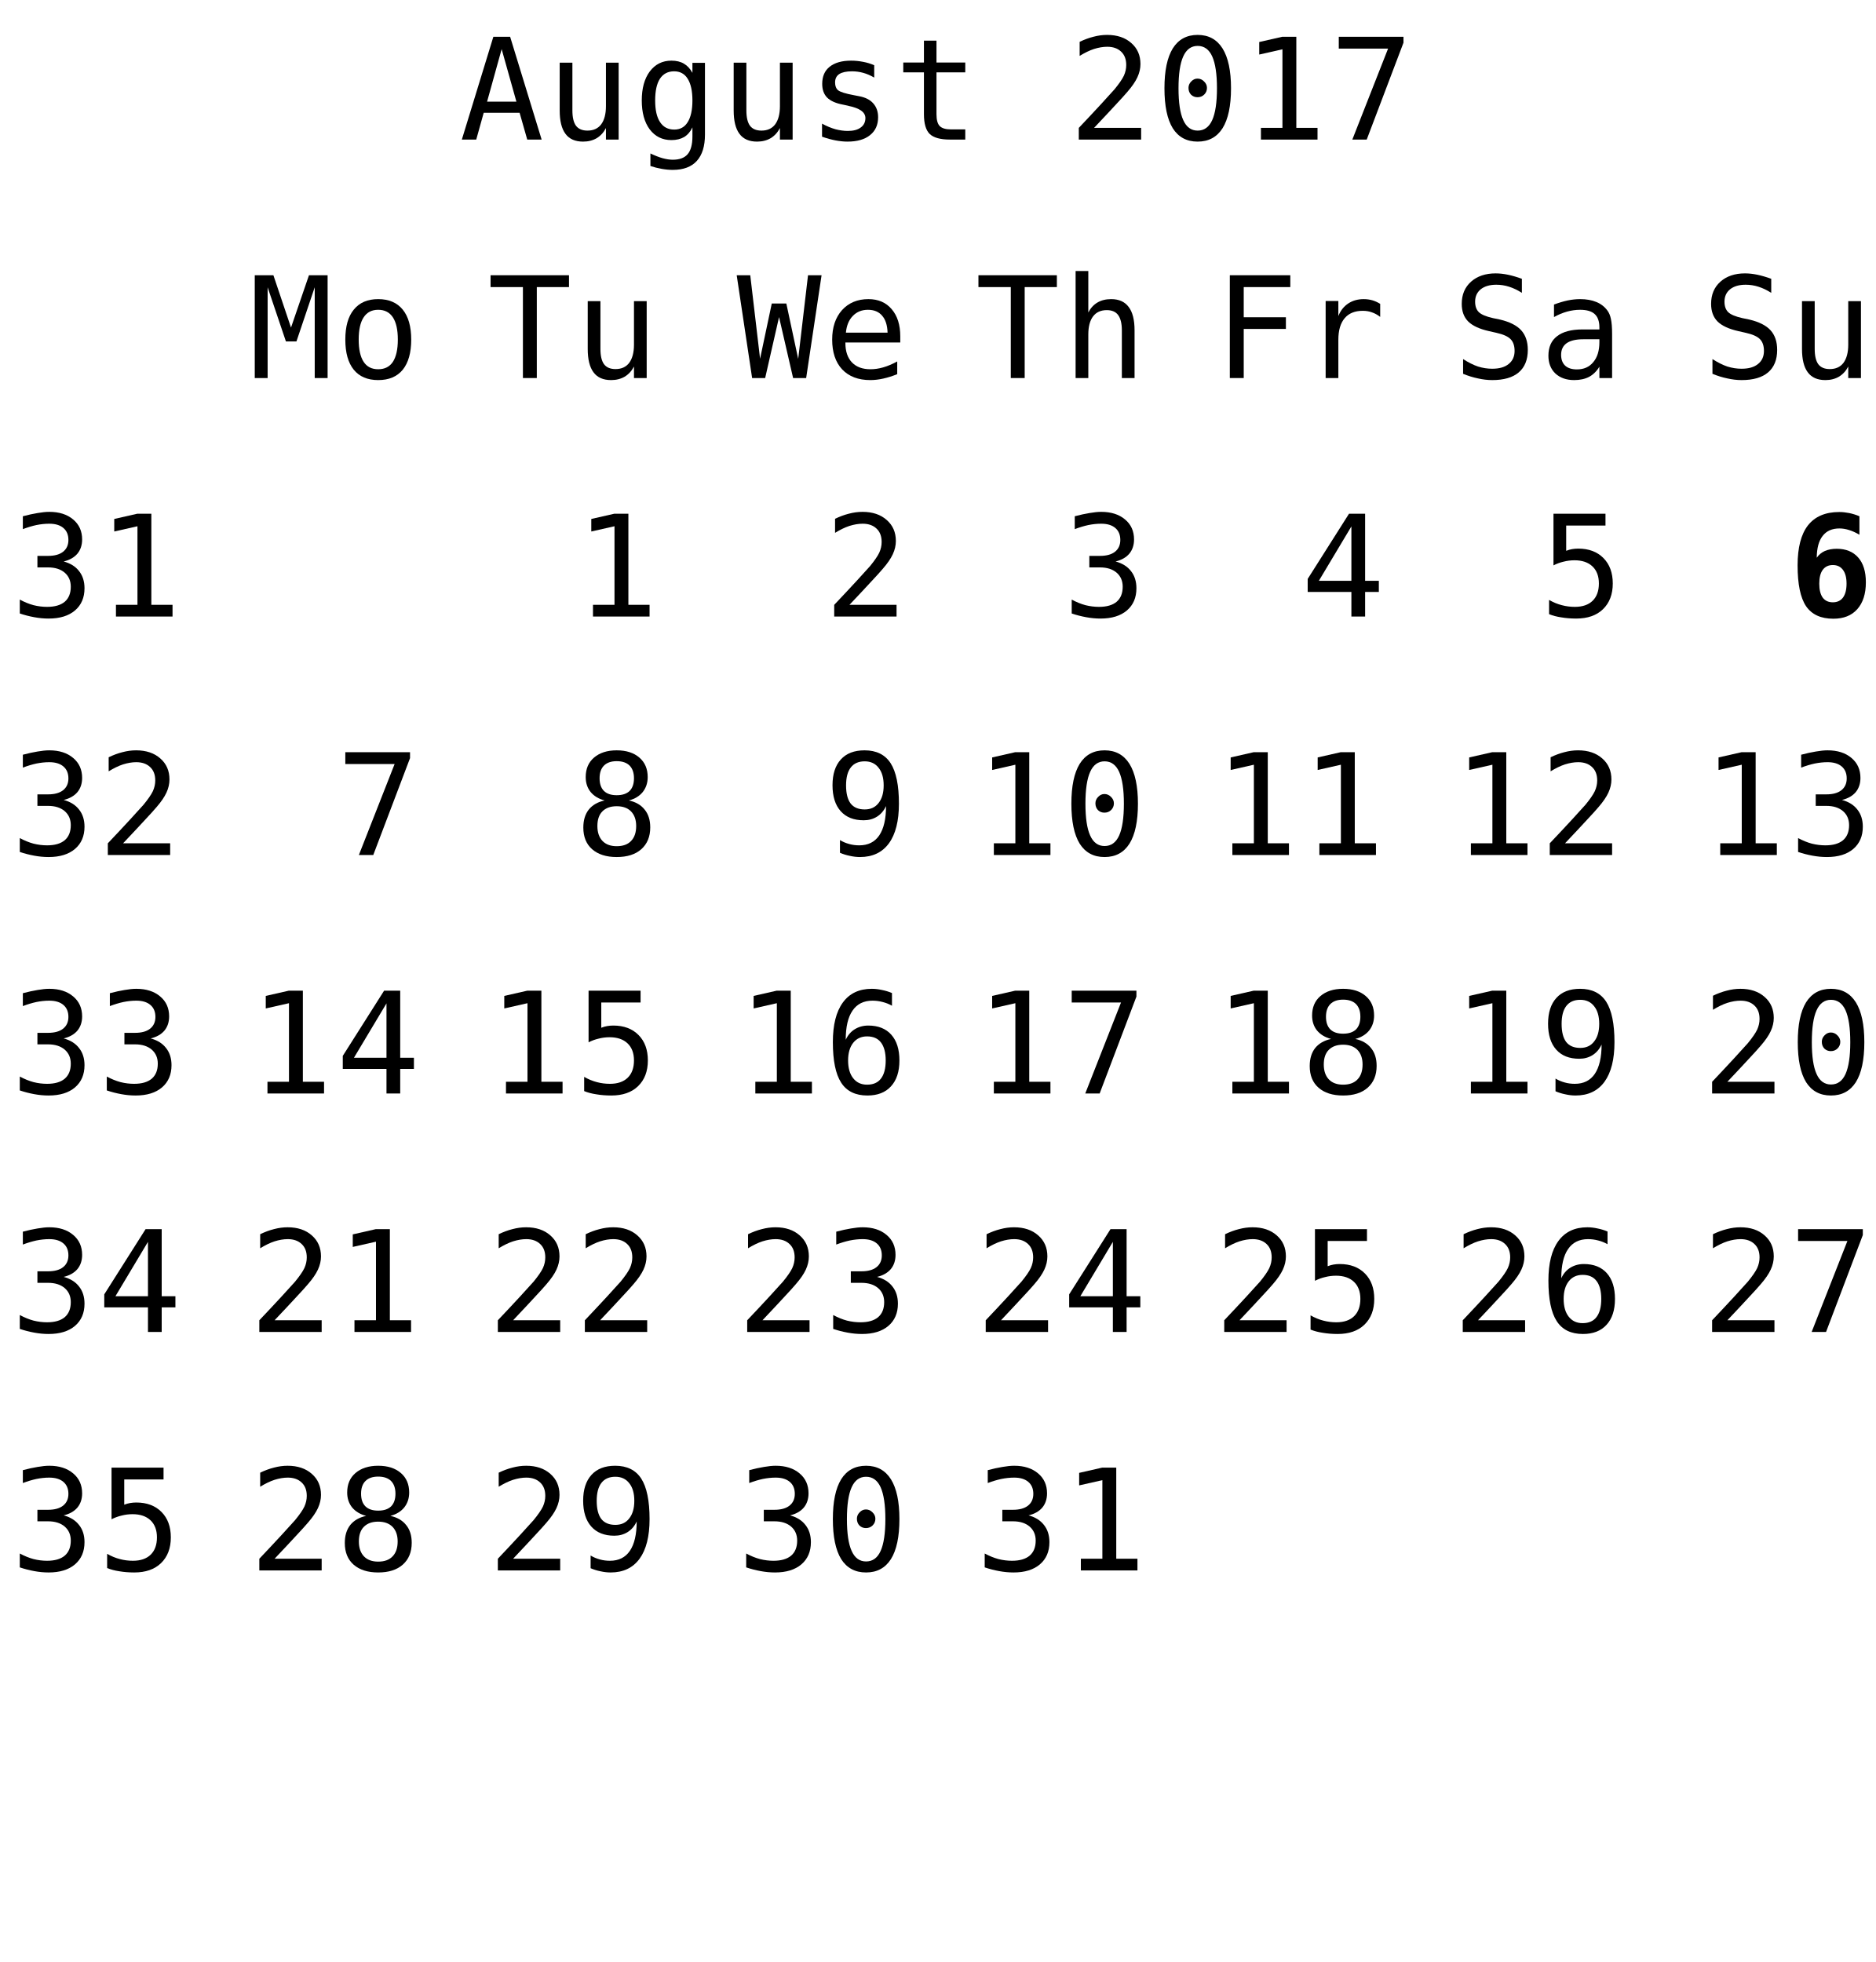
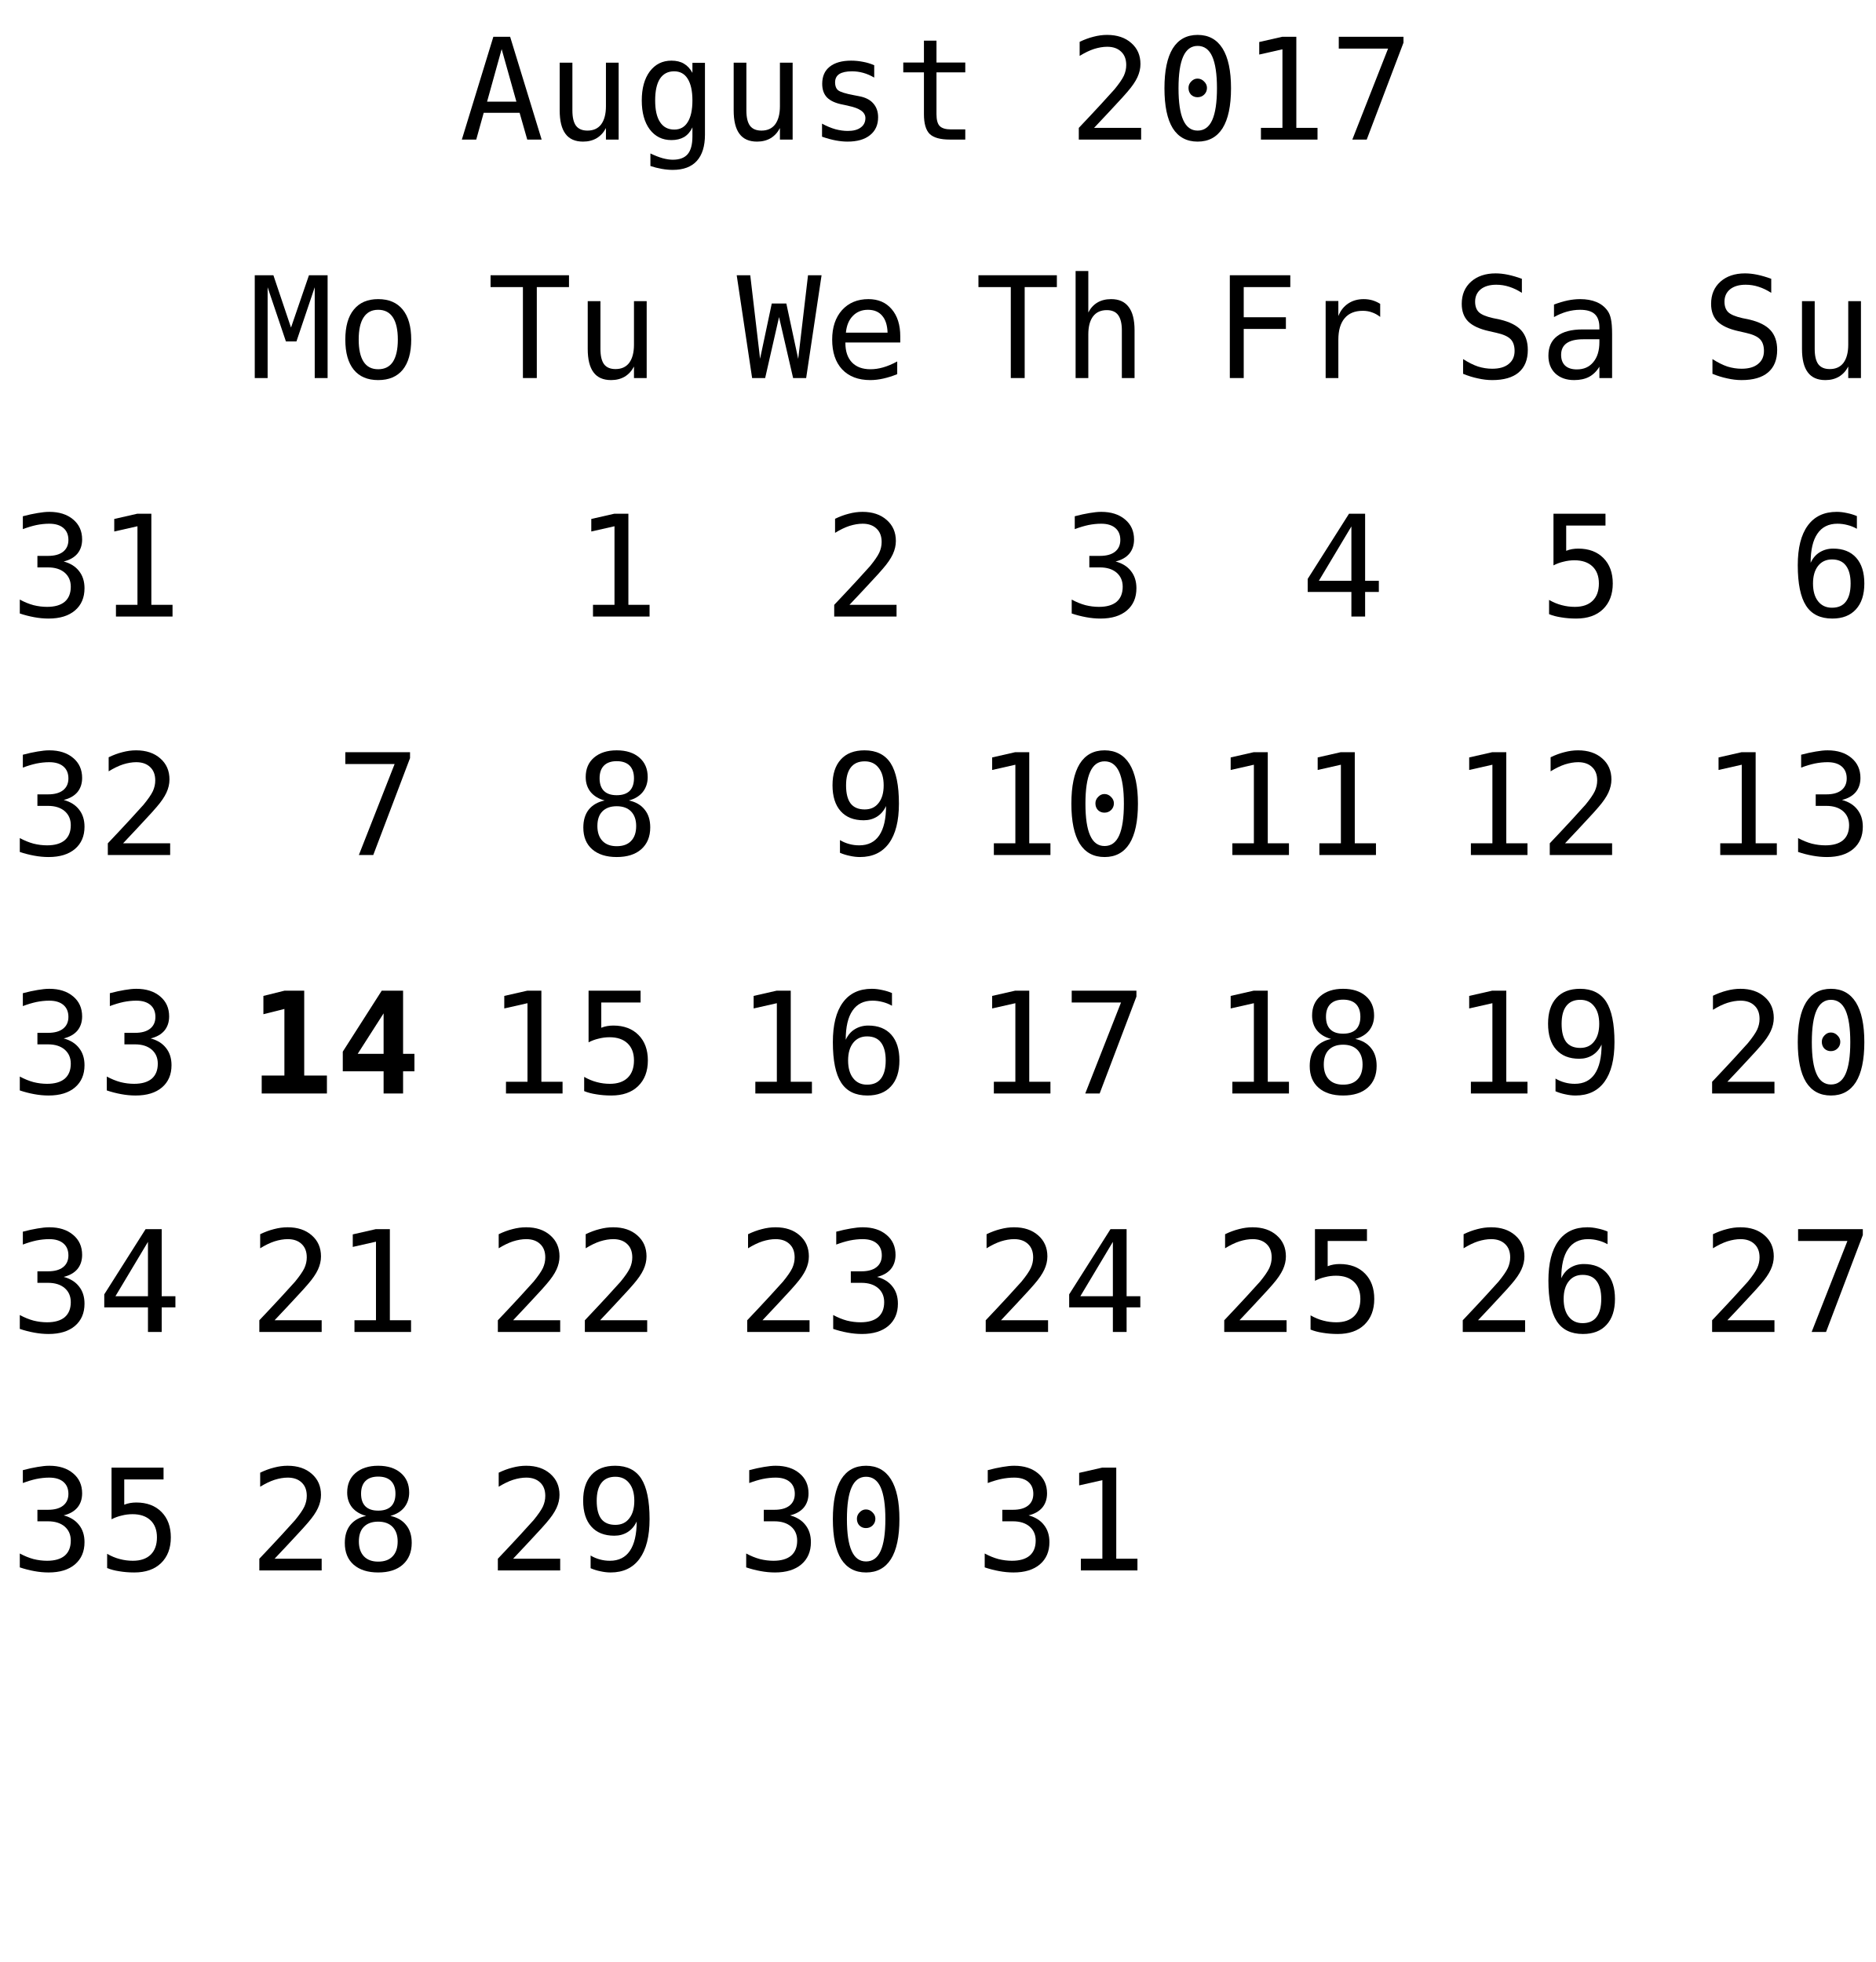
<svg xmlns="http://www.w3.org/2000/svg" xmlns:xlink="http://www.w3.org/1999/xlink" width="173pt" height="181pt" viewBox="0 0 173 181" version="1.1">
  <defs>
    <g>
      <symbol overflow="visible" id="glyph0-0">
        <path style="stroke:none;" d="M 0.656 2.297 L 0.656 -9.172 L 7.156 -9.172 L 7.156 2.297 Z M 1.391 1.578 L 6.438 1.578 L 6.438 -8.438 L 1.391 -8.438 Z M 1.391 1.578 " />
      </symbol>
      <symbol overflow="visible" id="glyph0-1">
        <path style="stroke:none;" d="M 3.906 -8.344 L 2.562 -3.5 L 5.266 -3.5 Z M 3.141 -9.484 L 4.688 -9.484 L 7.594 0 L 6.266 0 L 5.562 -2.469 L 2.25 -2.469 L 1.562 0 L 0.234 0 Z M 3.141 -9.484 " />
      </symbol>
      <symbol overflow="visible" id="glyph0-2">
        <path style="stroke:none;" d="M 1.234 -2.688 L 1.234 -7.094 L 2.406 -7.094 L 2.406 -2.688 C 2.406 -2.051 2.516 -1.582 2.734 -1.281 C 2.961 -0.977 3.316 -0.828 3.797 -0.828 C 4.348 -0.828 4.77 -1.02 5.062 -1.406 C 5.352 -1.801 5.5 -2.359 5.5 -3.078 L 5.5 -7.094 L 6.672 -7.094 L 6.672 0 L 5.5 0 L 5.5 -1.062 C 5.289 -0.656 5.004 -0.344 4.641 -0.125 C 4.285 0.082 3.867 0.188 3.391 0.188 C 2.66 0.188 2.117 -0.051 1.766 -0.531 C 1.41 -1.008 1.234 -1.727 1.234 -2.688 Z M 1.234 -2.688 " />
      </symbol>
      <symbol overflow="visible" id="glyph0-3">
        <path style="stroke:none;" d="M 5.453 -3.609 C 5.453 -4.484 5.305 -5.148 5.016 -5.609 C 4.734 -6.066 4.316 -6.297 3.766 -6.297 C 3.191 -6.297 2.754 -6.066 2.453 -5.609 C 2.16 -5.148 2.016 -4.484 2.016 -3.609 C 2.016 -2.734 2.164 -2.066 2.469 -1.609 C 2.77 -1.148 3.207 -0.922 3.781 -0.922 C 4.32 -0.922 4.734 -1.148 5.016 -1.609 C 5.305 -2.066 5.453 -2.734 5.453 -3.609 Z M 6.609 -0.453 C 6.609 0.609 6.359 1.414 5.859 1.969 C 5.359 2.52 4.617 2.797 3.641 2.797 C 3.316 2.797 2.977 2.766 2.625 2.703 C 2.27 2.641 1.922 2.551 1.578 2.438 L 1.578 1.281 C 1.992 1.477 2.367 1.625 2.703 1.719 C 3.047 1.812 3.359 1.859 3.641 1.859 C 4.266 1.859 4.723 1.688 5.016 1.344 C 5.305 1 5.453 0.457 5.453 -0.281 L 5.453 -1.125 C 5.266 -0.727 5.008 -0.43 4.688 -0.234 C 4.363 -0.047 3.973 0.047 3.516 0.047 C 2.68 0.047 2.016 -0.281 1.516 -0.938 C 1.023 -1.602 0.781 -2.492 0.781 -3.609 C 0.781 -4.723 1.023 -5.613 1.516 -6.281 C 2.016 -6.945 2.68 -7.281 3.516 -7.281 C 3.973 -7.281 4.359 -7.188 4.672 -7 C 4.984 -6.82 5.242 -6.539 5.453 -6.156 L 5.453 -7.078 L 6.609 -7.078 Z M 6.609 -0.453 " />
      </symbol>
      <symbol overflow="visible" id="glyph0-4">
        <path style="stroke:none;" d="M 6.172 -6.859 L 6.172 -5.719 C 5.836 -5.914 5.5 -6.062 5.156 -6.156 C 4.82 -6.25 4.477 -6.297 4.125 -6.297 C 3.602 -6.297 3.211 -6.211 2.953 -6.047 C 2.691 -5.879 2.562 -5.617 2.562 -5.266 C 2.562 -4.941 2.656 -4.703 2.844 -4.547 C 3.039 -4.391 3.523 -4.238 4.297 -4.094 L 4.781 -4 C 5.352 -3.895 5.785 -3.676 6.078 -3.344 C 6.379 -3.008 6.531 -2.582 6.531 -2.062 C 6.531 -1.352 6.281 -0.801 5.781 -0.406 C 5.289 -0.008 4.598 0.188 3.703 0.188 C 3.359 0.188 2.992 0.148 2.609 0.078 C 2.223 0.004 1.805 -0.109 1.359 -0.266 L 1.359 -1.469 C 1.785 -1.238 2.195 -1.066 2.594 -0.953 C 3 -0.848 3.379 -0.797 3.734 -0.797 C 4.242 -0.797 4.641 -0.898 4.922 -1.109 C 5.211 -1.316 5.359 -1.609 5.359 -1.984 C 5.359 -2.523 4.836 -2.898 3.797 -3.109 L 3.75 -3.125 L 3.312 -3.219 C 2.633 -3.344 2.141 -3.562 1.828 -3.875 C 1.523 -4.188 1.375 -4.609 1.375 -5.141 C 1.375 -5.828 1.602 -6.352 2.062 -6.719 C 2.531 -7.094 3.191 -7.281 4.047 -7.281 C 4.422 -7.281 4.785 -7.242 5.141 -7.172 C 5.492 -7.109 5.836 -7.004 6.172 -6.859 Z M 6.172 -6.859 " />
      </symbol>
      <symbol overflow="visible" id="glyph0-5">
        <path style="stroke:none;" d="M 3.891 -9.125 L 3.891 -7.109 L 6.547 -7.109 L 6.547 -6.203 L 3.891 -6.203 L 3.891 -2.344 C 3.891 -1.82 3.988 -1.457 4.188 -1.25 C 4.395 -1.039 4.742 -0.938 5.234 -0.938 L 6.547 -0.938 L 6.547 0 L 5.125 0 C 4.25 0 3.629 -0.172 3.266 -0.516 C 2.91 -0.867 2.734 -1.477 2.734 -2.344 L 2.734 -6.203 L 0.828 -6.203 L 0.828 -7.109 L 2.734 -7.109 L 2.734 -9.125 Z M 3.891 -9.125 " />
      </symbol>
      <symbol overflow="visible" id="glyph0-6">
        <path style="stroke:none;" d="" />
      </symbol>
      <symbol overflow="visible" id="glyph0-7">
        <path style="stroke:none;" d="M 2.375 -1.078 L 6.719 -1.078 L 6.719 0 L 0.969 0 L 0.969 -1.078 C 1.758 -1.91 2.445 -2.645 3.031 -3.281 C 3.625 -3.926 4.035 -4.379 4.266 -4.641 C 4.691 -5.16 4.977 -5.578 5.125 -5.891 C 5.27 -6.211 5.344 -6.539 5.344 -6.875 C 5.344 -7.406 5.188 -7.816 4.875 -8.109 C 4.562 -8.41 4.133 -8.562 3.594 -8.562 C 3.207 -8.562 2.801 -8.492 2.375 -8.359 C 1.957 -8.223 1.516 -8.008 1.047 -7.719 L 1.047 -9.016 C 1.473 -9.223 1.895 -9.379 2.312 -9.484 C 2.738 -9.598 3.16 -9.656 3.578 -9.656 C 4.504 -9.656 5.25 -9.406 5.812 -8.906 C 6.375 -8.414 6.656 -7.77 6.656 -6.969 C 6.656 -6.562 6.562 -6.156 6.375 -5.75 C 6.188 -5.344 5.879 -4.895 5.453 -4.406 C 5.223 -4.133 4.879 -3.754 4.422 -3.266 C 3.973 -2.773 3.289 -2.047 2.375 -1.078 Z M 2.375 -1.078 " />
      </symbol>
      <symbol overflow="visible" id="glyph0-8">
        <path style="stroke:none;" d="M 3.062 -4.766 C 3.062 -4.992 3.145 -5.191 3.312 -5.359 C 3.477 -5.535 3.672 -5.625 3.891 -5.625 C 4.129 -5.625 4.332 -5.535 4.5 -5.359 C 4.676 -5.191 4.766 -4.992 4.766 -4.766 C 4.766 -4.523 4.68 -4.32 4.516 -4.156 C 4.348 -3.988 4.141 -3.906 3.891 -3.906 C 3.66 -3.906 3.461 -3.984 3.297 -4.141 C 3.141 -4.305 3.062 -4.516 3.062 -4.766 Z M 3.906 -8.641 C 3.312 -8.641 2.867 -8.316 2.578 -7.672 C 2.285 -7.023 2.141 -6.047 2.141 -4.734 C 2.141 -3.422 2.285 -2.441 2.578 -1.797 C 2.867 -1.148 3.312 -0.828 3.906 -0.828 C 4.508 -0.828 4.957 -1.148 5.25 -1.797 C 5.539 -2.441 5.688 -3.422 5.688 -4.734 C 5.688 -6.047 5.539 -7.023 5.25 -7.672 C 4.957 -8.316 4.508 -8.641 3.906 -8.641 Z M 3.906 -9.656 C 4.914 -9.656 5.68 -9.238 6.203 -8.406 C 6.723 -7.57 6.984 -6.348 6.984 -4.734 C 6.984 -3.109 6.723 -1.879 6.203 -1.047 C 5.68 -0.223 4.914 0.188 3.906 0.188 C 2.895 0.188 2.129 -0.223 1.609 -1.047 C 1.098 -1.879 0.844 -3.109 0.844 -4.734 C 0.844 -6.348 1.098 -7.57 1.609 -8.406 C 2.129 -9.238 2.895 -9.656 3.906 -9.656 Z M 3.906 -9.656 " />
      </symbol>
      <symbol overflow="visible" id="glyph0-9">
        <path style="stroke:none;" d="M 1.719 -1.078 L 3.703 -1.078 L 3.703 -8.328 L 1.562 -7.844 L 1.562 -9 L 3.688 -9.484 L 4.984 -9.484 L 4.984 -1.078 L 6.938 -1.078 L 6.938 0 L 1.719 0 Z M 1.719 -1.078 " />
      </symbol>
      <symbol overflow="visible" id="glyph0-10">
        <path style="stroke:none;" d="M 0.875 -9.484 L 6.844 -9.484 L 6.844 -8.938 L 3.453 0 L 2.125 0 L 5.422 -8.391 L 0.875 -8.391 Z M 0.875 -9.484 " />
      </symbol>
      <symbol overflow="visible" id="glyph0-11">
        <path style="stroke:none;" d="M 4.922 -5.078 C 5.547 -4.91 6.02 -4.613 6.344 -4.188 C 6.676 -3.77 6.844 -3.242 6.844 -2.609 C 6.844 -1.742 6.551 -1.062 5.969 -0.562 C 5.383 -0.062 4.57 0.188 3.531 0.188 C 3.094 0.188 2.648 0.145 2.203 0.062 C 1.754 -0.02 1.312 -0.133 0.875 -0.281 L 0.875 -1.562 C 1.301 -1.332 1.723 -1.16 2.141 -1.047 C 2.566 -0.941 2.984 -0.891 3.391 -0.891 C 4.098 -0.891 4.641 -1.047 5.016 -1.359 C 5.391 -1.68 5.578 -2.145 5.578 -2.75 C 5.578 -3.289 5.391 -3.723 5.016 -4.047 C 4.641 -4.367 4.129 -4.531 3.484 -4.531 L 2.5 -4.531 L 2.5 -5.594 L 3.484 -5.594 C 4.078 -5.594 4.535 -5.719 4.859 -5.969 C 5.191 -6.227 5.359 -6.594 5.359 -7.062 C 5.359 -7.539 5.203 -7.91 4.891 -8.172 C 4.586 -8.43 4.156 -8.562 3.594 -8.562 C 3.207 -8.562 2.812 -8.52 2.406 -8.438 C 2.008 -8.352 1.594 -8.227 1.156 -8.062 L 1.156 -9.25 C 1.664 -9.383 2.117 -9.484 2.516 -9.547 C 2.922 -9.617 3.281 -9.656 3.594 -9.656 C 4.508 -9.656 5.242 -9.422 5.797 -8.953 C 6.348 -8.492 6.625 -7.879 6.625 -7.109 C 6.625 -6.586 6.477 -6.148 6.188 -5.797 C 5.895 -5.453 5.473 -5.211 4.922 -5.078 Z M 4.922 -5.078 " />
      </symbol>
      <symbol overflow="visible" id="glyph0-12">
        <path style="stroke:none;" d="M 0.297 -9.484 L 7.531 -9.484 L 7.531 -8.391 L 4.562 -8.391 L 4.562 0 L 3.281 0 L 3.281 -8.391 L 0.297 -8.391 Z M 0.297 -9.484 " />
      </symbol>
      <symbol overflow="visible" id="glyph0-13">
        <path style="stroke:none;" d="M 0 -9.484 L 1.25 -9.484 L 2.156 -1.781 L 3.234 -6.875 L 4.578 -6.875 L 5.672 -1.766 L 6.578 -9.484 L 7.828 -9.484 L 6.406 0 L 5.203 0 L 3.906 -5.625 L 2.625 0 L 1.422 0 Z M 0 -9.484 " />
      </symbol>
      <symbol overflow="visible" id="glyph0-14">
        <path style="stroke:none;" d="M 7.062 -3.844 L 7.062 -3.281 L 2 -3.281 L 2 -3.234 C 2 -2.461 2.203 -1.863 2.609 -1.438 C 3.016 -1.02 3.582 -0.812 4.312 -0.812 C 4.688 -0.812 5.078 -0.867 5.484 -0.984 C 5.891 -1.098 6.32 -1.281 6.781 -1.531 L 6.781 -0.359 C 6.344 -0.18 5.914 -0.047 5.5 0.047 C 5.082 0.141 4.68 0.188 4.297 0.188 C 3.191 0.188 2.328 -0.141 1.703 -0.797 C 1.086 -1.461 0.781 -2.379 0.781 -3.547 C 0.781 -4.68 1.082 -5.586 1.688 -6.266 C 2.301 -6.941 3.113 -7.281 4.125 -7.281 C 5.031 -7.281 5.742 -6.973 6.266 -6.359 C 6.797 -5.742 7.062 -4.906 7.062 -3.844 Z M 5.891 -4.188 C 5.867 -4.875 5.703 -5.395 5.391 -5.75 C 5.086 -6.113 4.648 -6.297 4.078 -6.297 C 3.516 -6.297 3.051 -6.109 2.688 -5.734 C 2.32 -5.359 2.109 -4.844 2.047 -4.188 Z M 5.891 -4.188 " />
      </symbol>
      <symbol overflow="visible" id="glyph0-15">
        <path style="stroke:none;" d="M 6.672 -4.406 L 6.672 0 L 5.5 0 L 5.5 -4.406 C 5.5 -5.039 5.383 -5.508 5.156 -5.812 C 4.938 -6.113 4.586 -6.266 4.109 -6.266 C 3.555 -6.266 3.133 -6.07 2.844 -5.688 C 2.551 -5.301 2.406 -4.742 2.406 -4.016 L 2.406 0 L 1.234 0 L 1.234 -9.875 L 2.406 -9.875 L 2.406 -6.047 C 2.613 -6.453 2.895 -6.758 3.25 -6.969 C 3.602 -7.176 4.023 -7.281 4.516 -7.281 C 5.234 -7.281 5.77 -7.039 6.125 -6.562 C 6.488 -6.094 6.672 -5.375 6.672 -4.406 Z M 6.672 -4.406 " />
      </symbol>
      <symbol overflow="visible" id="glyph0-16">
        <path style="stroke:none;" d="M 1.484 -9.484 L 7.062 -9.484 L 7.062 -8.391 L 2.766 -8.391 L 2.766 -5.609 L 6.656 -5.609 L 6.656 -4.531 L 2.766 -4.531 L 2.766 0 L 1.484 0 Z M 1.484 -9.484 " />
      </symbol>
      <symbol overflow="visible" id="glyph0-17">
        <path style="stroke:none;" d="M 7.328 -5.641 C 7.078 -5.836 6.82 -5.977 6.562 -6.062 C 6.312 -6.156 6.031 -6.203 5.719 -6.203 C 4.988 -6.203 4.43 -5.973 4.047 -5.516 C 3.66 -5.055 3.469 -4.395 3.469 -3.531 L 3.469 0 L 2.297 0 L 2.297 -7.109 L 3.469 -7.109 L 3.469 -5.719 C 3.664 -6.219 3.969 -6.602 4.375 -6.875 C 4.781 -7.145 5.258 -7.281 5.812 -7.281 C 6.094 -7.281 6.359 -7.242 6.609 -7.172 C 6.859 -7.098 7.098 -6.988 7.328 -6.844 Z M 7.328 -5.641 " />
      </symbol>
      <symbol overflow="visible" id="glyph0-18">
        <path style="stroke:none;" d="M 4.672 -8.312 L 1.672 -3.297 L 4.672 -3.297 Z M 4.453 -9.484 L 5.938 -9.484 L 5.938 -3.297 L 7.203 -3.297 L 7.203 -2.266 L 5.938 -2.266 L 5.938 0 L 4.672 0 L 4.672 -2.266 L 0.641 -2.266 L 0.641 -3.469 Z M 4.453 -9.484 " />
      </symbol>
      <symbol overflow="visible" id="glyph0-19">
        <path style="stroke:none;" d="M 6.422 -9.156 L 6.422 -7.859 C 6.035 -8.109 5.645 -8.297 5.25 -8.422 C 4.863 -8.547 4.469 -8.609 4.062 -8.609 C 3.457 -8.609 2.977 -8.469 2.625 -8.188 C 2.281 -7.906 2.109 -7.523 2.109 -7.047 C 2.109 -6.629 2.223 -6.305 2.453 -6.078 C 2.68 -5.859 3.113 -5.676 3.75 -5.531 L 4.422 -5.391 C 5.305 -5.18 5.953 -4.852 6.359 -4.406 C 6.766 -3.957 6.969 -3.352 6.969 -2.594 C 6.969 -1.688 6.688 -0.992 6.125 -0.516 C 5.57 -0.047 4.758 0.188 3.688 0.188 C 3.25 0.188 2.805 0.133 2.359 0.031 C 1.91 -0.062 1.457 -0.203 1 -0.391 L 1 -1.75 C 1.488 -1.438 1.945 -1.207 2.375 -1.062 C 2.812 -0.926 3.25 -0.859 3.688 -0.859 C 4.344 -0.859 4.848 -1.004 5.203 -1.297 C 5.566 -1.586 5.75 -1.988 5.75 -2.5 C 5.75 -2.977 5.625 -3.344 5.375 -3.594 C 5.125 -3.844 4.691 -4.035 4.078 -4.172 L 3.391 -4.328 C 2.516 -4.523 1.875 -4.82 1.469 -5.219 C 1.07 -5.625 0.875 -6.164 0.875 -6.844 C 0.875 -7.695 1.16 -8.379 1.734 -8.891 C 2.305 -9.398 3.062 -9.656 4 -9.656 C 4.363 -9.656 4.742 -9.613 5.141 -9.531 C 5.547 -9.445 5.973 -9.32 6.422 -9.156 Z M 6.422 -9.156 " />
      </symbol>
      <symbol overflow="visible" id="glyph0-20">
        <path style="stroke:none;" d="M 4.453 -3.578 L 4.062 -3.578 C 3.383 -3.578 2.875 -3.457 2.531 -3.219 C 2.188 -2.977 2.016 -2.617 2.016 -2.141 C 2.016 -1.711 2.141 -1.379 2.391 -1.141 C 2.648 -0.91 3.008 -0.797 3.469 -0.797 C 4.113 -0.797 4.617 -1.02 4.984 -1.469 C 5.359 -1.914 5.547 -2.531 5.547 -3.312 L 5.547 -3.578 Z M 6.719 -4.062 L 6.719 0 L 5.547 0 L 5.547 -1.047 C 5.297 -0.629 4.977 -0.316 4.594 -0.109 C 4.219 0.086 3.758 0.188 3.219 0.188 C 2.5 0.188 1.922 -0.016 1.484 -0.422 C 1.055 -0.836 0.844 -1.383 0.844 -2.062 C 0.844 -2.852 1.109 -3.453 1.641 -3.859 C 2.172 -4.273 2.953 -4.484 3.984 -4.484 L 5.547 -4.484 L 5.547 -4.672 C 5.547 -5.234 5.398 -5.645 5.109 -5.906 C 4.828 -6.164 4.379 -6.297 3.766 -6.297 C 3.359 -6.297 2.953 -6.238 2.547 -6.125 C 2.141 -6.008 1.742 -5.844 1.359 -5.625 L 1.359 -6.781 C 1.797 -6.945 2.211 -7.07 2.609 -7.156 C 3.004 -7.238 3.391 -7.281 3.766 -7.281 C 4.348 -7.281 4.848 -7.191 5.266 -7.016 C 5.68 -6.848 6.02 -6.586 6.281 -6.234 C 6.438 -6.023 6.547 -5.766 6.609 -5.453 C 6.68 -5.141 6.719 -4.676 6.719 -4.062 Z M 6.719 -4.062 " />
      </symbol>
      <symbol overflow="visible" id="glyph0-21">
        <path style="stroke:none;" d="M 1.312 -9.484 L 6.109 -9.484 L 6.109 -8.391 L 2.484 -8.391 L 2.484 -6.062 C 2.66 -6.133 2.844 -6.188 3.031 -6.219 C 3.219 -6.25 3.406 -6.266 3.594 -6.266 C 4.57 -6.266 5.348 -5.973 5.922 -5.391 C 6.492 -4.816 6.781 -4.035 6.781 -3.047 C 6.781 -2.047 6.477 -1.254 5.875 -0.672 C 5.281 -0.098 4.457 0.188 3.406 0.188 C 2.906 0.188 2.445 0.148 2.031 0.078 C 1.613 0.016 1.238 -0.082 0.906 -0.219 L 0.906 -1.531 C 1.289 -1.312 1.68 -1.148 2.078 -1.047 C 2.473 -0.941 2.875 -0.891 3.281 -0.891 C 3.988 -0.891 4.535 -1.078 4.922 -1.453 C 5.305 -1.828 5.5 -2.359 5.5 -3.047 C 5.5 -3.723 5.301 -4.25 4.906 -4.625 C 4.508 -5 3.957 -5.188 3.25 -5.188 C 2.906 -5.188 2.57 -5.145 2.25 -5.062 C 1.926 -4.988 1.613 -4.875 1.312 -4.719 Z M 1.312 -9.484 " />
      </symbol>
      <symbol overflow="visible" id="glyph0-22">
+         <path style="stroke:none;" d="M 6.297 -9.266 L 6.297 -8.094 C 6.023 -8.25 5.738 -8.363 5.438 -8.438 C 5.133 -8.52 4.82 -8.562 4.5 -8.562 C 3.688 -8.562 3.07 -8.254 2.656 -7.641 C 2.238 -7.035 2.031 -6.141 2.031 -4.953 C 2.227 -5.379 2.504 -5.703 2.859 -5.922 C 3.223 -6.148 3.641 -6.266 4.109 -6.266 C 5.023 -6.266 5.734 -5.984 6.234 -5.422 C 6.734 -4.859 6.984 -4.066 6.984 -3.047 C 6.984 -2.016 6.723 -1.219 6.203 -0.656 C 5.691 -0.094 4.969 0.188 4.031 0.188 C 2.926 0.188 2.117 -0.207 1.609 -1 C 1.098 -1.789 0.844 -3.035 0.844 -4.734 C 0.844 -6.328 1.148 -7.547 1.766 -8.391 C 2.379 -9.234 3.27 -9.656 4.438 -9.656 C 4.75 -9.656 5.062 -9.617 5.375 -9.547 C 5.695 -9.484 6.004 -9.391 6.297 -9.266 Z M 4 -5.266 C 3.457 -5.266 3.031 -5.066 2.719 -4.672 C 2.406 -4.273 2.25 -3.734 2.25 -3.047 C 2.25 -2.348 2.406 -1.801 2.719 -1.406 C 3.031 -1.008 3.457 -0.812 4 -0.812 C 4.57 -0.812 5 -1 5.281 -1.375 C 5.57 -1.75 5.719 -2.305 5.719 -3.047 C 5.719 -3.773 5.57 -4.328 5.281 -4.703 C 5 -5.078 4.57 -5.266 4 -5.266 Z M 4 -5.266 " />
+       </symbol>
+       <symbol overflow="visible" id="glyph0-23">
        <path style="stroke:none;" d="M 0.547 -9.484 L 2.266 -9.484 L 3.891 -4.656 L 5.547 -9.484 L 7.266 -9.484 L 7.266 0 L 6.078 0 L 6.078 -8.375 L 4.391 -3.375 L 3.422 -3.375 L 1.734 -8.375 L 1.734 0 L 0.547 0 Z M 0.547 -9.484 " />
      </symbol>
-       <symbol overflow="visible" id="glyph0-23">
+       <symbol overflow="visible" id="glyph0-24">
        <path style="stroke:none;" d="M 3.906 -6.297 C 3.312 -6.297 2.863 -6.062 2.562 -5.594 C 2.258 -5.133 2.109 -4.453 2.109 -3.547 C 2.109 -2.648 2.258 -1.969 2.562 -1.5 C 2.863 -1.039 3.312 -0.812 3.906 -0.812 C 4.508 -0.812 4.961 -1.039 5.266 -1.5 C 5.566 -1.969 5.719 -2.648 5.719 -3.547 C 5.719 -4.453 5.566 -5.133 5.266 -5.594 C 4.961 -6.062 4.508 -6.297 3.906 -6.297 Z M 3.906 -7.281 C 4.895 -7.281 5.648 -6.957 6.172 -6.312 C 6.691 -5.676 6.953 -4.754 6.953 -3.547 C 6.953 -2.336 6.691 -1.41 6.172 -0.766 C 5.648 -0.129 4.895 0.188 3.906 0.188 C 2.926 0.188 2.176 -0.129 1.656 -0.766 C 1.133 -1.41 0.875 -2.336 0.875 -3.547 C 0.875 -4.754 1.133 -5.676 1.656 -6.312 C 2.176 -6.957 2.926 -7.281 3.906 -7.281 Z M 3.906 -7.281 " />
      </symbol>
-       <symbol overflow="visible" id="glyph0-24">
+       <symbol overflow="visible" id="glyph0-25">
        <path style="stroke:none;" d="M 3.906 -4.5 C 3.332 -4.5 2.891 -4.336 2.578 -4.016 C 2.273 -3.703 2.125 -3.254 2.125 -2.672 C 2.125 -2.086 2.281 -1.629 2.594 -1.297 C 2.906 -0.973 3.344 -0.812 3.906 -0.812 C 4.488 -0.812 4.93 -0.973 5.234 -1.297 C 5.547 -1.617 5.703 -2.078 5.703 -2.672 C 5.703 -3.242 5.547 -3.691 5.234 -4.016 C 4.922 -4.336 4.477 -4.5 3.906 -4.5 Z M 2.797 -5.031 C 2.242 -5.176 1.812 -5.438 1.5 -5.812 C 1.195 -6.195 1.047 -6.656 1.047 -7.188 C 1.047 -7.945 1.301 -8.547 1.812 -8.984 C 2.332 -9.43 3.031 -9.656 3.906 -9.656 C 4.789 -9.656 5.488 -9.43 6 -8.984 C 6.508 -8.547 6.766 -7.945 6.766 -7.188 C 6.766 -6.656 6.613 -6.195 6.312 -5.812 C 6.008 -5.438 5.582 -5.176 5.031 -5.031 C 5.664 -4.895 6.148 -4.613 6.484 -4.188 C 6.828 -3.77 7 -3.223 7 -2.547 C 7 -1.691 6.723 -1.02 6.172 -0.531 C 5.629 -0.051 4.875 0.188 3.906 0.188 C 2.945 0.188 2.191 -0.051 1.641 -0.531 C 1.098 -1.008 0.828 -1.676 0.828 -2.531 C 0.828 -3.207 0.992 -3.758 1.328 -4.188 C 1.672 -4.613 2.16 -4.895 2.797 -5.031 Z M 2.328 -7.078 C 2.328 -6.566 2.461 -6.176 2.734 -5.906 C 3.004 -5.645 3.395 -5.516 3.906 -5.516 C 4.426 -5.516 4.82 -5.645 5.094 -5.906 C 5.363 -6.176 5.5 -6.566 5.5 -7.078 C 5.5 -7.586 5.363 -7.977 5.094 -8.25 C 4.82 -8.52 4.426 -8.656 3.906 -8.656 C 3.395 -8.656 3.004 -8.52 2.734 -8.25 C 2.461 -7.977 2.328 -7.586 2.328 -7.078 Z M 2.328 -7.078 " />
      </symbol>
-       <symbol overflow="visible" id="glyph0-25">
+       <symbol overflow="visible" id="glyph0-26">
        <path style="stroke:none;" d="M 3.781 -4.203 C 4.332 -4.203 4.758 -4.398 5.062 -4.797 C 5.375 -5.191 5.531 -5.734 5.531 -6.422 C 5.531 -7.117 5.375 -7.66 5.062 -8.047 C 4.758 -8.441 4.332 -8.641 3.781 -8.641 C 3.219 -8.641 2.789 -8.453 2.5 -8.078 C 2.207 -7.703 2.062 -7.148 2.062 -6.422 C 2.062 -5.68 2.203 -5.125 2.484 -4.75 C 2.773 -4.383 3.207 -4.203 3.781 -4.203 Z M 1.5 -0.203 L 1.5 -1.375 C 1.758 -1.219 2.039 -1.098 2.344 -1.016 C 2.645 -0.93 2.957 -0.891 3.281 -0.891 C 4.094 -0.891 4.707 -1.195 5.125 -1.812 C 5.539 -2.426 5.75 -3.328 5.75 -4.516 C 5.551 -4.086 5.27 -3.758 4.906 -3.531 C 4.551 -3.312 4.145 -3.203 3.688 -3.203 C 2.77 -3.203 2.062 -3.484 1.562 -4.047 C 1.062 -4.609 0.812 -5.406 0.812 -6.438 C 0.812 -7.457 1.066 -8.25 1.578 -8.812 C 2.086 -9.375 2.816 -9.656 3.766 -9.656 C 4.859 -9.656 5.66 -9.258 6.172 -8.469 C 6.68 -7.676 6.938 -6.43 6.938 -4.734 C 6.938 -3.141 6.629 -1.922 6.016 -1.078 C 5.398 -0.234 4.508 0.188 3.344 0.188 C 3.031 0.188 2.719 0.148 2.406 0.078 C 2.094 0.016 1.789 -0.078 1.5 -0.203 Z M 1.5 -0.203 " />
-       </symbol>
-       <symbol overflow="visible" id="glyph0-26">
-         <path style="stroke:none;" d="M 6.297 -9.266 L 6.297 -8.094 C 6.023 -8.25 5.738 -8.363 5.438 -8.438 C 5.133 -8.52 4.82 -8.562 4.5 -8.562 C 3.688 -8.562 3.07 -8.254 2.656 -7.641 C 2.238 -7.035 2.031 -6.141 2.031 -4.953 C 2.227 -5.379 2.504 -5.703 2.859 -5.922 C 3.223 -6.148 3.641 -6.266 4.109 -6.266 C 5.023 -6.266 5.734 -5.984 6.234 -5.422 C 6.734 -4.859 6.984 -4.066 6.984 -3.047 C 6.984 -2.016 6.723 -1.219 6.203 -0.656 C 5.691 -0.094 4.969 0.188 4.031 0.188 C 2.926 0.188 2.117 -0.207 1.609 -1 C 1.098 -1.789 0.844 -3.035 0.844 -4.734 C 0.844 -6.328 1.148 -7.547 1.766 -8.391 C 2.379 -9.234 3.27 -9.656 4.438 -9.656 C 4.75 -9.656 5.062 -9.617 5.375 -9.547 C 5.695 -9.484 6.004 -9.391 6.297 -9.266 Z M 4 -5.266 C 3.457 -5.266 3.031 -5.066 2.719 -4.672 C 2.406 -4.273 2.25 -3.734 2.25 -3.047 C 2.25 -2.348 2.406 -1.801 2.719 -1.406 C 3.031 -1.008 3.457 -0.812 4 -0.812 C 4.57 -0.812 5 -1 5.281 -1.375 C 5.57 -1.75 5.719 -2.305 5.719 -3.047 C 5.719 -3.773 5.57 -4.328 5.281 -4.703 C 5 -5.078 4.57 -5.266 4 -5.266 Z M 4 -5.266 " />
      </symbol>
      <symbol overflow="visible" id="glyph1-0">
        <path style="stroke:none;" d="M 0.656 2.297 L 0.656 -9.172 L 7.156 -9.172 L 7.156 2.297 Z M 1.391 1.578 L 6.438 1.578 L 6.438 -8.438 L 1.391 -8.438 Z M 1.391 1.578 " />
      </symbol>
      <symbol overflow="visible" id="glyph1-1">
-         <path style="stroke:none;" d="" />
+         <path style="stroke:none;" d="M 1.188 -1.656 L 3.281 -1.656 L 3.281 -7.797 L 1.344 -7.312 L 1.344 -9 L 3.297 -9.484 L 5.109 -9.484 L 5.109 -1.656 L 7.203 -1.656 L 7.203 0 L 1.188 0 Z M 1.188 -1.656 " />
      </symbol>
      <symbol overflow="visible" id="glyph1-2">
-         <path style="stroke:none;" d="M 4.078 -4.75 C 3.672 -4.75 3.359 -4.598 3.141 -4.297 C 2.93 -4.004 2.828 -3.582 2.828 -3.031 C 2.828 -2.477 2.93 -2.051 3.141 -1.75 C 3.359 -1.457 3.672 -1.312 4.078 -1.312 C 4.484 -1.312 4.797 -1.457 5.016 -1.75 C 5.234 -2.051 5.344 -2.477 5.344 -3.031 C 5.344 -3.582 5.234 -4.004 5.016 -4.297 C 4.797 -4.598 4.484 -4.75 4.078 -4.75 Z M 6.531 -9.25 L 6.531 -7.547 C 6.195 -7.742 5.875 -7.891 5.562 -7.984 C 5.258 -8.078 4.969 -8.125 4.688 -8.125 C 4.008 -8.125 3.492 -7.895 3.141 -7.438 C 2.785 -6.988 2.602 -6.316 2.594 -5.422 C 2.789 -5.703 3.039 -5.91 3.344 -6.047 C 3.656 -6.18 4.02 -6.25 4.438 -6.25 C 5.289 -6.25 5.953 -5.977 6.422 -5.438 C 6.891 -4.906 7.125 -4.145 7.125 -3.156 C 7.125 -2.094 6.859 -1.266 6.328 -0.672 C 5.805 -0.086 5.07 0.203 4.125 0.203 C 2.977 0.203 2.141 -0.18 1.609 -0.953 C 1.086 -1.734 0.828 -2.988 0.828 -4.719 C 0.828 -6.352 1.145 -7.582 1.781 -8.406 C 2.426 -9.227 3.391 -9.641 4.672 -9.641 C 4.961 -9.641 5.266 -9.609 5.578 -9.547 C 5.898 -9.484 6.219 -9.383 6.531 -9.25 Z M 6.531 -9.25 " />
+         <path style="stroke:none;" d="M 4.406 -7.391 L 2.016 -3.656 L 4.406 -3.656 Z M 4.234 -9.484 L 6.203 -9.484 L 6.203 -3.656 L 7.25 -3.656 L 7.25 -2.047 L 6.203 -2.047 L 6.203 0 L 4.406 0 L 4.406 -2.047 L 0.641 -2.047 L 0.641 -3.859 Z M 4.234 -9.484 " />
      </symbol>
    </g>
  </defs>
  <g id="surface2">
    <g style="fill:rgb(0%,0%,0%);fill-opacity:1;">
      <use xlink:href="#glyph0-1" x="42.365" y="12.876" />
      <use xlink:href="#glyph0-2" x="50.39" y="12.876" />
      <use xlink:href="#glyph0-3" x="58.414" y="12.876" />
      <use xlink:href="#glyph0-2" x="66.438" y="12.876" />
      <use xlink:href="#glyph0-4" x="74.463" y="12.876" />
      <use xlink:href="#glyph0-5" x="82.487" y="12.876" />
      <use xlink:href="#glyph0-6" x="90.512" y="12.876" />
      <use xlink:href="#glyph0-7" x="98.536" y="12.876" />
      <use xlink:href="#glyph0-8" x="106.561" y="12.876" />
      <use xlink:href="#glyph0-9" x="114.585" y="12.876" />
      <use xlink:href="#glyph0-10" x="122.609" y="12.876" />
    </g>
    <g style="fill:rgb(0%,0%,0%);fill-opacity:1;">
      <use xlink:href="#glyph0-11" x="0.951" y="56.876" />
      <use xlink:href="#glyph0-9" x="8.976" y="56.876" />
    </g>
    <g style="fill:rgb(0%,0%,0%);fill-opacity:1;">
      <use xlink:href="#glyph0-12" x="44.951" y="34.876" />
      <use xlink:href="#glyph0-2" x="52.976" y="34.876" />
    </g>
    <g style="fill:rgb(0%,0%,0%);fill-opacity:1;">
      <use xlink:href="#glyph0-6" x="44.951" y="56.876" />
      <use xlink:href="#glyph0-9" x="52.976" y="56.876" />
    </g>
    <g style="fill:rgb(0%,0%,0%);fill-opacity:1;">
      <use xlink:href="#glyph0-13" x="67.951" y="34.876" />
      <use xlink:href="#glyph0-14" x="75.976" y="34.876" />
    </g>
    <g style="fill:rgb(0%,0%,0%);fill-opacity:1;">
      <use xlink:href="#glyph0-6" x="67.951" y="56.876" />
      <use xlink:href="#glyph0-7" x="75.976" y="56.876" />
    </g>
    <g style="fill:rgb(0%,0%,0%);fill-opacity:1;">
      <use xlink:href="#glyph0-12" x="89.951" y="34.876" />
      <use xlink:href="#glyph0-15" x="97.976" y="34.876" />
    </g>
    <g style="fill:rgb(0%,0%,0%);fill-opacity:1;">
      <use xlink:href="#glyph0-6" x="89.951" y="56.876" />
      <use xlink:href="#glyph0-11" x="97.976" y="56.876" />
    </g>
    <g style="fill:rgb(0%,0%,0%);fill-opacity:1;">
      <use xlink:href="#glyph0-16" x="111.951" y="34.876" />
      <use xlink:href="#glyph0-17" x="119.976" y="34.876" />
    </g>
    <g style="fill:rgb(0%,0%,0%);fill-opacity:1;">
      <use xlink:href="#glyph0-6" x="111.951" y="56.876" />
      <use xlink:href="#glyph0-18" x="119.976" y="56.876" />
    </g>
    <g style="fill:rgb(0%,0%,0%);fill-opacity:1;">
      <use xlink:href="#glyph0-19" x="133.951" y="34.876" />
      <use xlink:href="#glyph0-20" x="141.976" y="34.876" />
    </g>
    <g style="fill:rgb(0%,0%,0%);fill-opacity:1;">
      <use xlink:href="#glyph0-6" x="133.951" y="56.876" />
      <use xlink:href="#glyph0-21" x="141.976" y="56.876" />
    </g>
    <g style="fill:rgb(0%,0%,0%);fill-opacity:1;">
      <use xlink:href="#glyph0-19" x="156.951" y="34.876" />
      <use xlink:href="#glyph0-2" x="164.976" y="34.876" />
    </g>
    <g style="fill:rgb(0%,0%,0%);fill-opacity:1;">
-       <use xlink:href="#glyph1-1" x="156.951" y="56.876" />
-       <use xlink:href="#glyph1-2" x="164.976" y="56.876" />
+       <use xlink:href="#glyph0-6" x="156.951" y="56.876" />
+       <use xlink:href="#glyph0-22" x="164.976" y="56.876" />
    </g>
    <g style="fill:rgb(0%,0%,0%);fill-opacity:1;">
      <use xlink:href="#glyph0-11" x="0.951" y="78.876" />
      <use xlink:href="#glyph0-7" x="8.976" y="78.876" />
    </g>
    <g style="fill:rgb(0%,0%,0%);fill-opacity:1;">
-       <use xlink:href="#glyph0-22" x="22.951" y="34.876" />
-       <use xlink:href="#glyph0-23" x="30.976" y="34.876" />
+       <use xlink:href="#glyph0-23" x="22.951" y="34.876" />
+       <use xlink:href="#glyph0-24" x="30.976" y="34.876" />
    </g>
    <g style="fill:rgb(0%,0%,0%);fill-opacity:1;">
      <use xlink:href="#glyph0-6" x="22.951" y="78.876" />
      <use xlink:href="#glyph0-10" x="30.976" y="78.876" />
    </g>
    <g style="fill:rgb(0%,0%,0%);fill-opacity:1;">
      <use xlink:href="#glyph0-6" x="44.951" y="78.876" />
-       <use xlink:href="#glyph0-24" x="52.976" y="78.876" />
+       <use xlink:href="#glyph0-25" x="52.976" y="78.876" />
    </g>
    <g style="fill:rgb(0%,0%,0%);fill-opacity:1;">
      <use xlink:href="#glyph0-6" x="67.951" y="78.876" />
-       <use xlink:href="#glyph0-25" x="75.976" y="78.876" />
+       <use xlink:href="#glyph0-26" x="75.976" y="78.876" />
    </g>
    <g style="fill:rgb(0%,0%,0%);fill-opacity:1;">
      <use xlink:href="#glyph0-9" x="89.951" y="78.876" />
      <use xlink:href="#glyph0-8" x="97.976" y="78.876" />
    </g>
    <g style="fill:rgb(0%,0%,0%);fill-opacity:1;">
      <use xlink:href="#glyph0-9" x="111.951" y="78.876" />
      <use xlink:href="#glyph0-9" x="119.976" y="78.876" />
    </g>
    <g style="fill:rgb(0%,0%,0%);fill-opacity:1;">
      <use xlink:href="#glyph0-9" x="133.951" y="78.876" />
      <use xlink:href="#glyph0-7" x="141.976" y="78.876" />
    </g>
    <g style="fill:rgb(0%,0%,0%);fill-opacity:1;">
      <use xlink:href="#glyph0-9" x="156.951" y="78.876" />
      <use xlink:href="#glyph0-11" x="164.976" y="78.876" />
    </g>
    <g style="fill:rgb(0%,0%,0%);fill-opacity:1;">
      <use xlink:href="#glyph0-11" x="0.951" y="100.876" />
      <use xlink:href="#glyph0-11" x="8.976" y="100.876" />
    </g>
    <g style="fill:rgb(0%,0%,0%);fill-opacity:1;">
-       <use xlink:href="#glyph0-9" x="22.951" y="100.876" />
-       <use xlink:href="#glyph0-18" x="30.976" y="100.876" />
+       <use xlink:href="#glyph1-1" x="22.951" y="100.876" />
+       <use xlink:href="#glyph1-2" x="30.976" y="100.876" />
    </g>
    <g style="fill:rgb(0%,0%,0%);fill-opacity:1;">
      <use xlink:href="#glyph0-9" x="44.951" y="100.876" />
      <use xlink:href="#glyph0-21" x="52.976" y="100.876" />
    </g>
    <g style="fill:rgb(0%,0%,0%);fill-opacity:1;">
      <use xlink:href="#glyph0-9" x="67.951" y="100.876" />
-       <use xlink:href="#glyph0-26" x="75.976" y="100.876" />
+       <use xlink:href="#glyph0-22" x="75.976" y="100.876" />
    </g>
    <g style="fill:rgb(0%,0%,0%);fill-opacity:1;">
      <use xlink:href="#glyph0-9" x="89.951" y="100.876" />
      <use xlink:href="#glyph0-10" x="97.976" y="100.876" />
    </g>
    <g style="fill:rgb(0%,0%,0%);fill-opacity:1;">
      <use xlink:href="#glyph0-9" x="111.951" y="100.876" />
-       <use xlink:href="#glyph0-24" x="119.976" y="100.876" />
+       <use xlink:href="#glyph0-25" x="119.976" y="100.876" />
    </g>
    <g style="fill:rgb(0%,0%,0%);fill-opacity:1;">
      <use xlink:href="#glyph0-9" x="133.951" y="100.876" />
-       <use xlink:href="#glyph0-25" x="141.976" y="100.876" />
+       <use xlink:href="#glyph0-26" x="141.976" y="100.876" />
    </g>
    <g style="fill:rgb(0%,0%,0%);fill-opacity:1;">
      <use xlink:href="#glyph0-7" x="156.951" y="100.876" />
      <use xlink:href="#glyph0-8" x="164.976" y="100.876" />
    </g>
    <g style="fill:rgb(0%,0%,0%);fill-opacity:1;">
      <use xlink:href="#glyph0-11" x="0.951" y="122.876" />
      <use xlink:href="#glyph0-18" x="8.976" y="122.876" />
    </g>
    <g style="fill:rgb(0%,0%,0%);fill-opacity:1;">
      <use xlink:href="#glyph0-7" x="22.951" y="122.876" />
      <use xlink:href="#glyph0-9" x="30.976" y="122.876" />
    </g>
    <g style="fill:rgb(0%,0%,0%);fill-opacity:1;">
      <use xlink:href="#glyph0-7" x="44.951" y="122.876" />
      <use xlink:href="#glyph0-7" x="52.976" y="122.876" />
    </g>
    <g style="fill:rgb(0%,0%,0%);fill-opacity:1;">
      <use xlink:href="#glyph0-7" x="67.951" y="122.876" />
      <use xlink:href="#glyph0-11" x="75.976" y="122.876" />
    </g>
    <g style="fill:rgb(0%,0%,0%);fill-opacity:1;">
      <use xlink:href="#glyph0-7" x="89.951" y="122.876" />
      <use xlink:href="#glyph0-18" x="97.976" y="122.876" />
    </g>
    <g style="fill:rgb(0%,0%,0%);fill-opacity:1;">
      <use xlink:href="#glyph0-7" x="111.951" y="122.876" />
      <use xlink:href="#glyph0-21" x="119.976" y="122.876" />
    </g>
    <g style="fill:rgb(0%,0%,0%);fill-opacity:1;">
      <use xlink:href="#glyph0-7" x="133.951" y="122.876" />
-       <use xlink:href="#glyph0-26" x="141.976" y="122.876" />
+       <use xlink:href="#glyph0-22" x="141.976" y="122.876" />
    </g>
    <g style="fill:rgb(0%,0%,0%);fill-opacity:1;">
      <use xlink:href="#glyph0-7" x="156.951" y="122.876" />
      <use xlink:href="#glyph0-10" x="164.976" y="122.876" />
    </g>
    <g style="fill:rgb(0%,0%,0%);fill-opacity:1;">
      <use xlink:href="#glyph0-11" x="0.951" y="144.876" />
      <use xlink:href="#glyph0-21" x="8.976" y="144.876" />
    </g>
    <g style="fill:rgb(0%,0%,0%);fill-opacity:1;">
      <use xlink:href="#glyph0-7" x="22.951" y="144.876" />
-       <use xlink:href="#glyph0-24" x="30.976" y="144.876" />
+       <use xlink:href="#glyph0-25" x="30.976" y="144.876" />
    </g>
    <g style="fill:rgb(0%,0%,0%);fill-opacity:1;">
      <use xlink:href="#glyph0-7" x="44.951" y="144.876" />
-       <use xlink:href="#glyph0-25" x="52.976" y="144.876" />
+       <use xlink:href="#glyph0-26" x="52.976" y="144.876" />
    </g>
    <g style="fill:rgb(0%,0%,0%);fill-opacity:1;">
      <use xlink:href="#glyph0-11" x="67.951" y="144.876" />
      <use xlink:href="#glyph0-8" x="75.976" y="144.876" />
    </g>
    <g style="fill:rgb(0%,0%,0%);fill-opacity:1;">
      <use xlink:href="#glyph0-11" x="89.951" y="144.876" />
      <use xlink:href="#glyph0-9" x="97.976" y="144.876" />
    </g>
  </g>
</svg>
